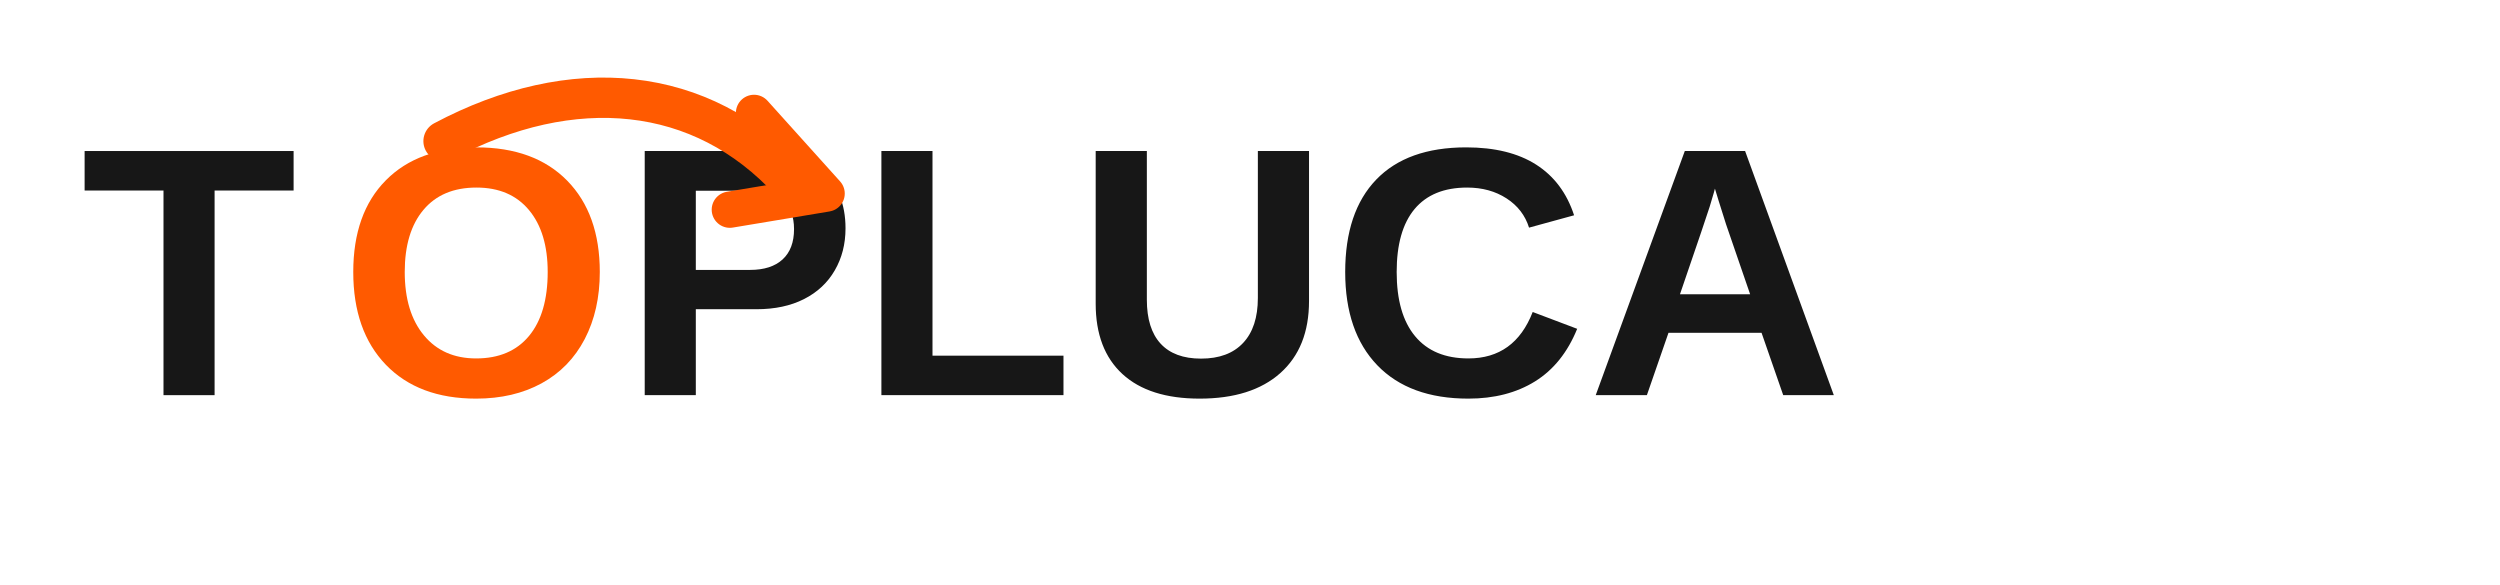
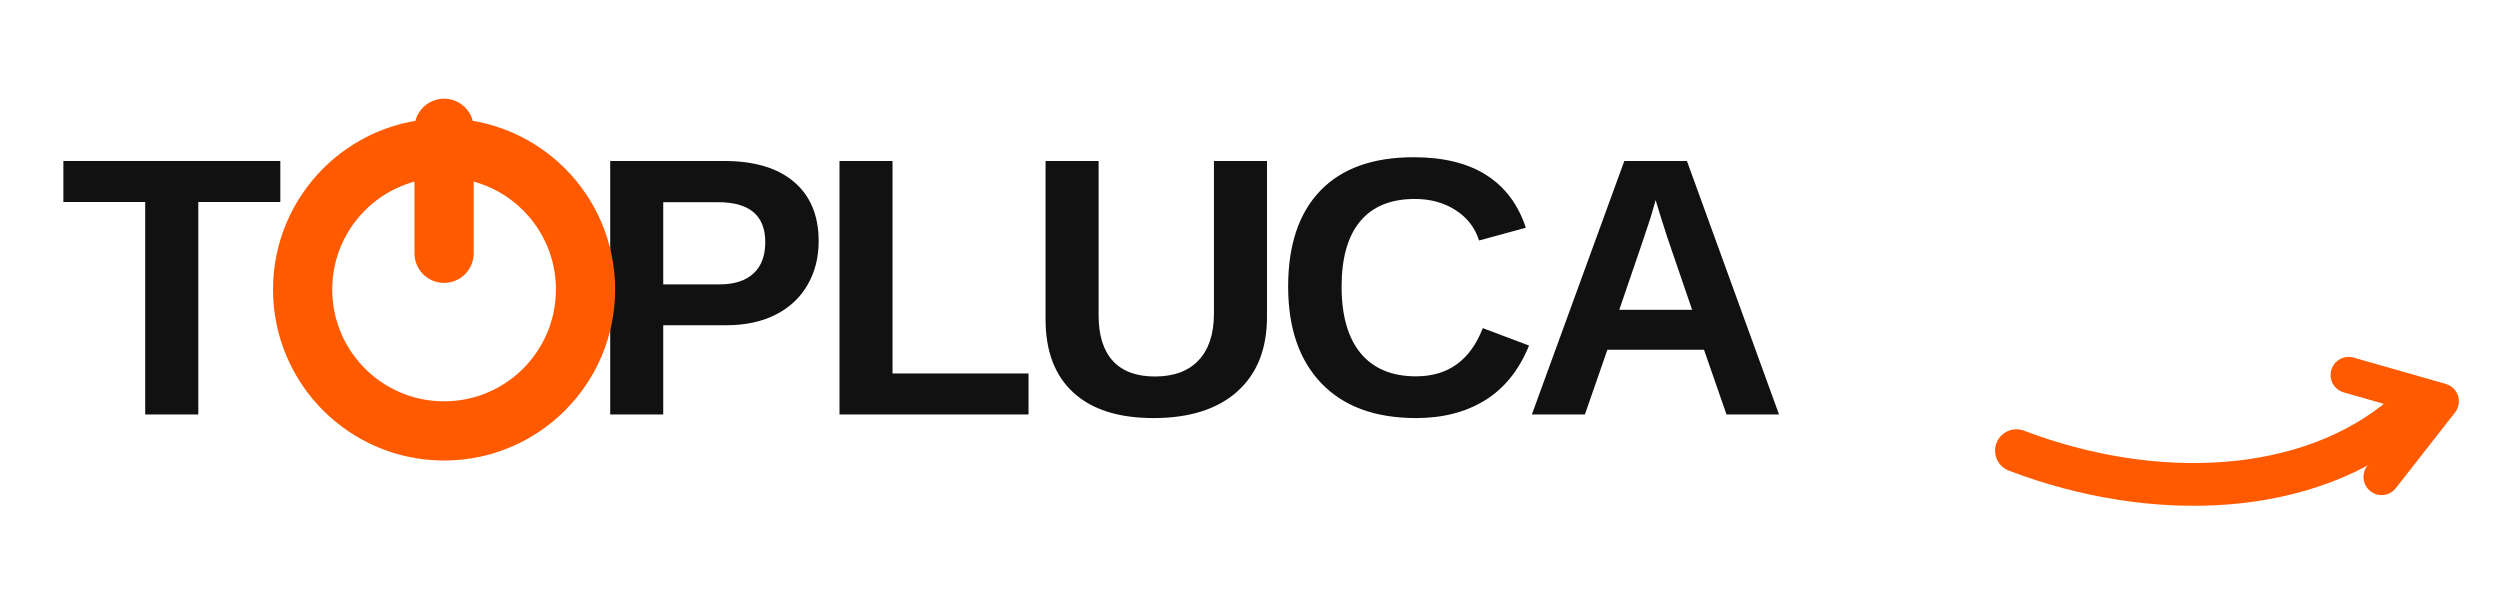
- <svg xmlns="http://www.w3.org/2000/svg" viewBox="0 0 620 145">
-   <rect width="620" height="145" fill="none" />
-   <g font-family="Arial,Helvetica,sans-serif" font-weight="900">
-     <text x="20" y="98" font-size="88" fill="#171717">T</text>
-     <text x="84" y="98" font-size="88" fill="#ff5a00">O</text>
-     <text x="154" y="98" font-size="88" fill="#171717">PLUCA</text>
+ <svg xmlns="http://www.w3.org/2000/svg" viewBox="0 0 760 180" role="img" aria-label="TOPLUCA">
+   <rect width="760" height="180" fill="none" />
+   <g fill="#111111" font-family="Arial Black, Arial, Helvetica, sans-serif" font-size="112" font-weight="900" letter-spacing="-5">
+     <text x="18" y="126">T</text>
+     <text x="178" y="126">PLUCA</text>
  </g>
-   <path d="M110 35 C142 18 174 21 196 45" fill="none" stroke="#ff5a00" stroke-width="10" stroke-linecap="round" />
-   <path d="M187 28 L205 48 L181 52" fill="none" stroke="#ff5a00" stroke-width="9" stroke-linecap="round" stroke-linejoin="round" />
+   <circle cx="135" cy="88" r="43" fill="none" stroke="#ff5a00" stroke-width="18" />
+   <rect x="126" y="30" width="18" height="56" rx="9" fill="#ff5a00" />
+   <path d="M613 137 C655 153 702 151 731 126" fill="none" stroke="#ff5a00" stroke-width="13" stroke-linecap="round" />
+   <path d="M714 114 L742 122 L724 145" fill="none" stroke="#ff5a00" stroke-width="11" stroke-linecap="round" stroke-linejoin="round" />
</svg>
